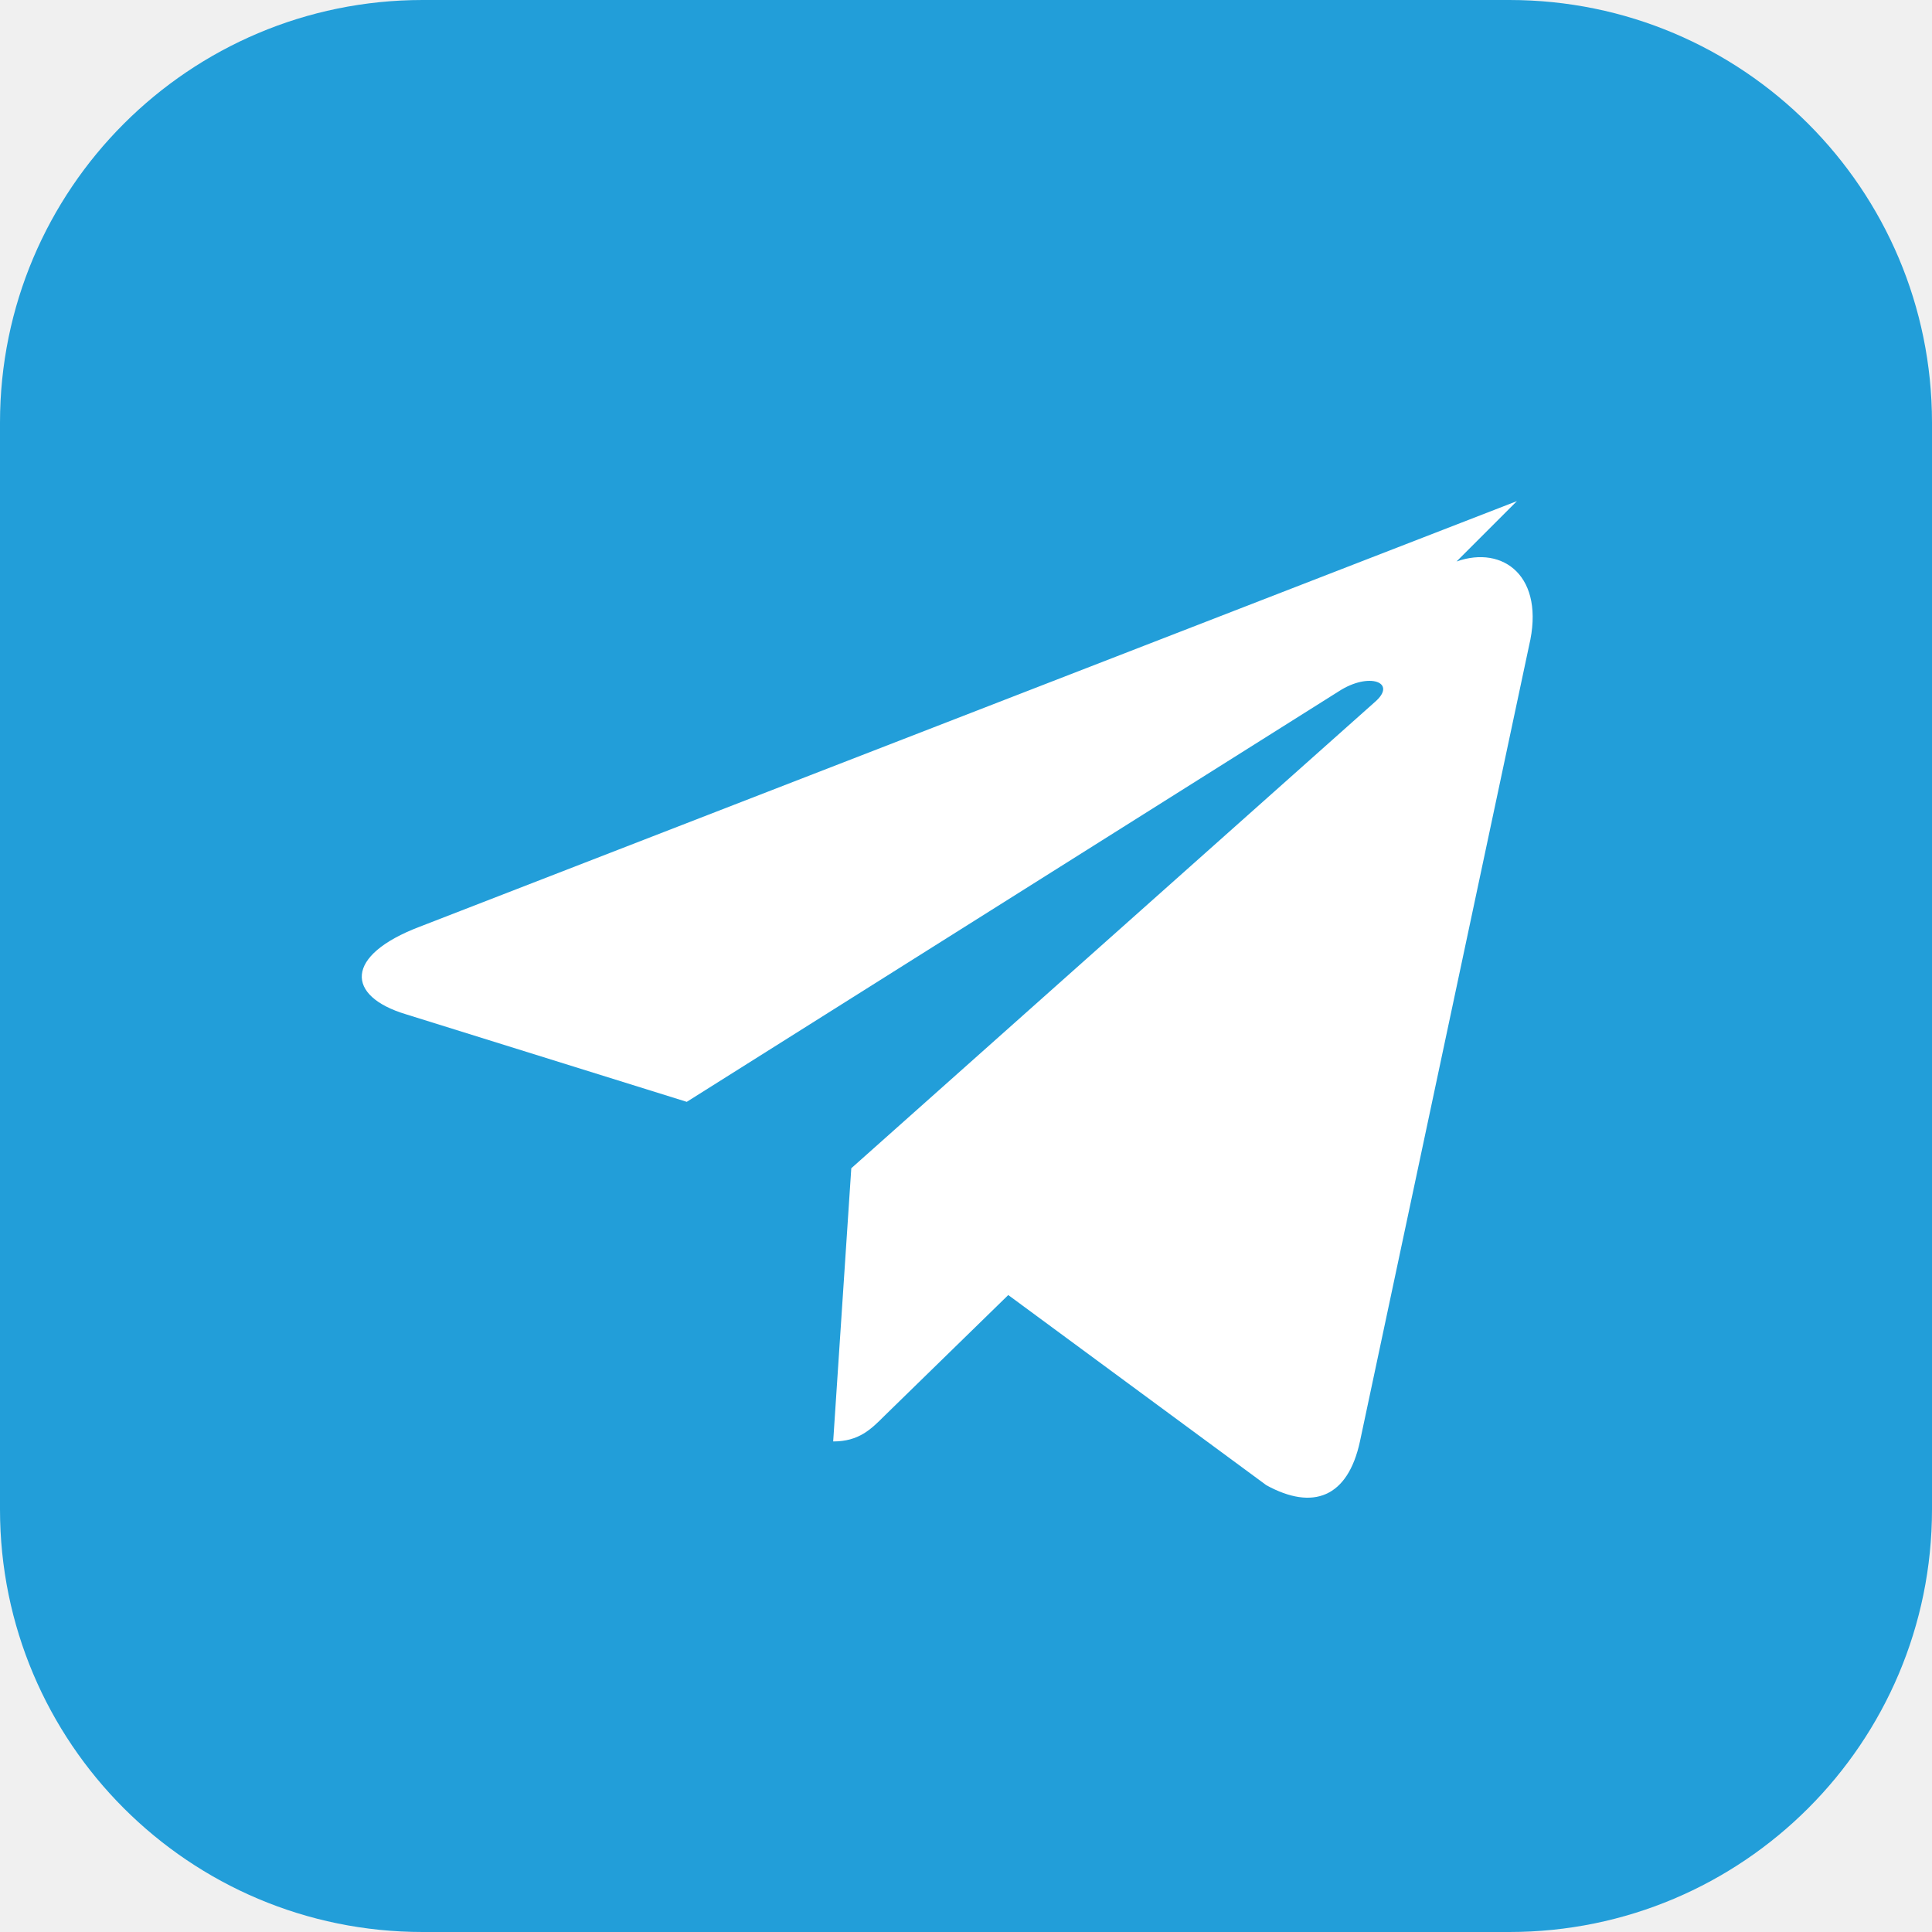
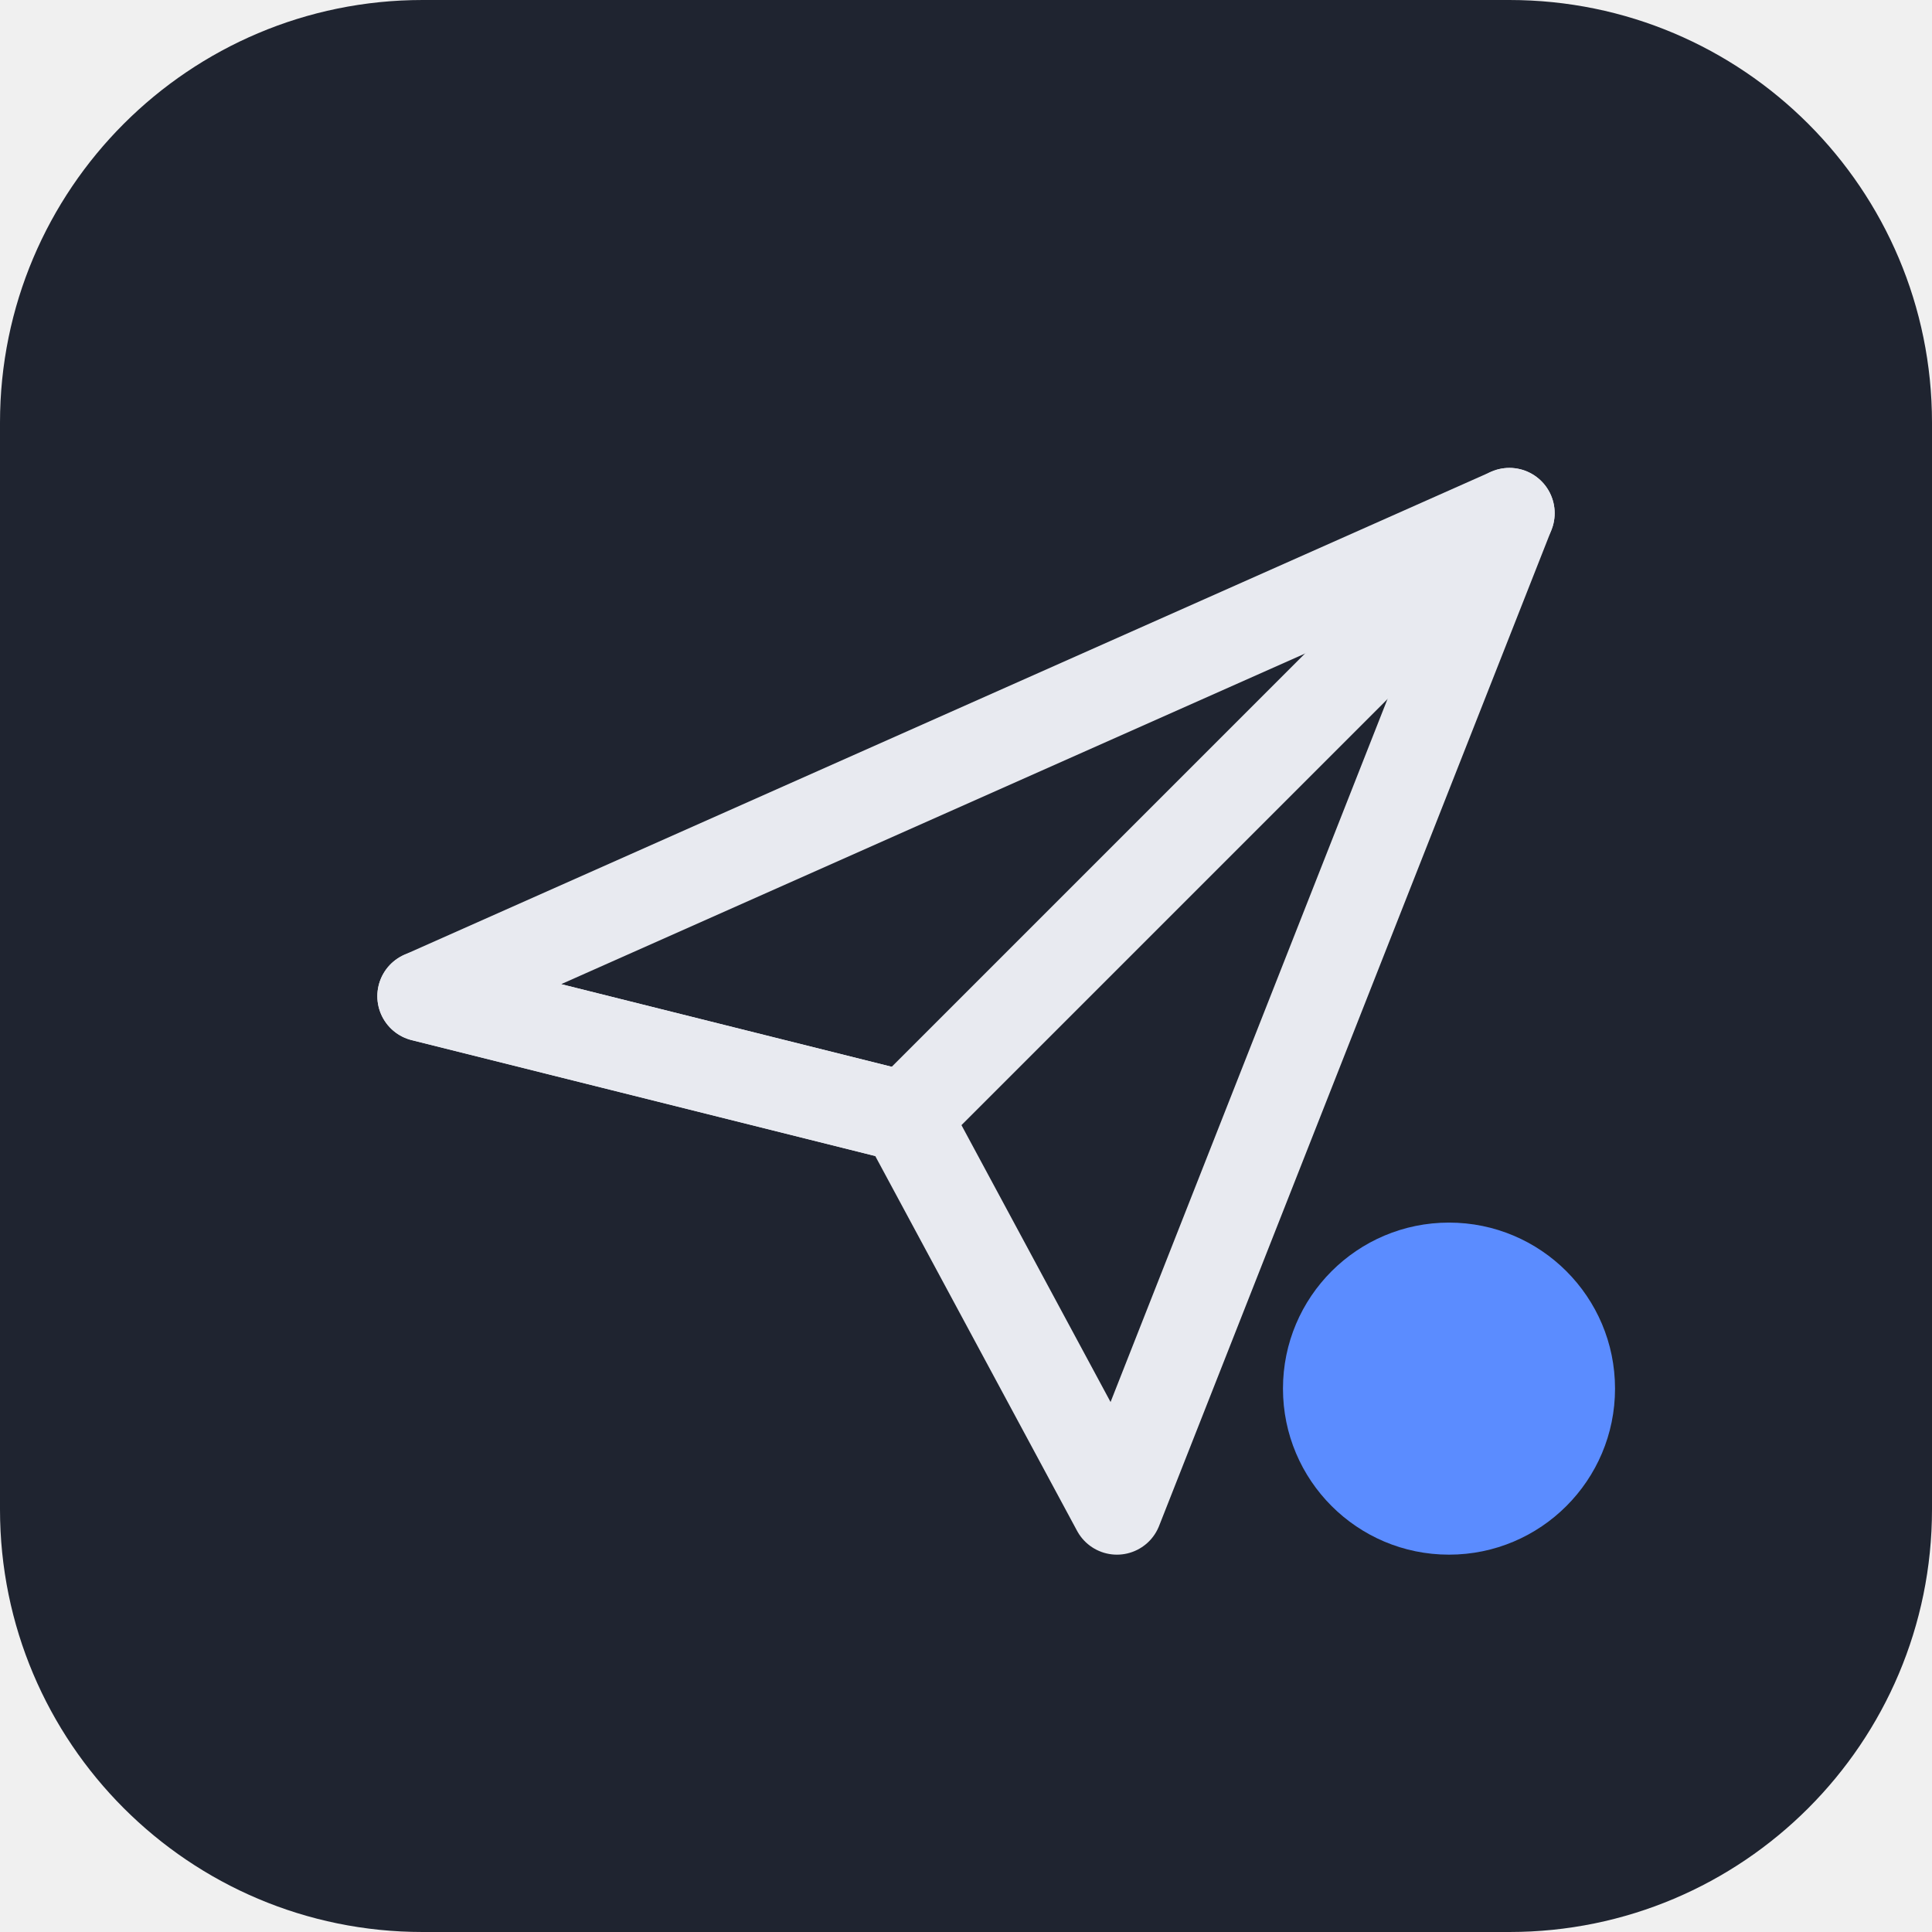
- <svg xmlns="http://www.w3.org/2000/svg" viewBox="0 0 128 128" role="img" aria-label="Telegram">
-   <rect width="128" height="128" rx="28" fill="#229ED9" />
-   <path fill="#fff" d="M100.5 33.2 27.8 61.4c-5 1.9-4.9 4.6-0.9 5.8l18.6 5.8 43.2-27.2c2-1.3 3.9-0.6 2.4 0.7L56.4 77.4l-1.2 18.1c1.7 0 2.5-0.8 3.4-1.7l8.2-8 17.1 12.6c3.1 1.7 5.4 0.8 6.2-2.9l11.2-52.7c1.1-4.6-1.7-6.7-4.8-5.6z" />
+ <svg xmlns="http://www.w3.org/2000/svg" viewBox="0 0 128 128" role="img" aria-label="grokbot-telegram">
+   <rect width="128" height="128" rx="28" fill="#1F2430" />
+   <g fill="none" stroke="#E8EAF0" stroke-width="6" stroke-linejoin="round" stroke-linecap="round">
+     <path d="M28 66 L100 34 L74 100 L60 74 Z" />
+     <path d="M28 66 L60 74" />
+     <path d="M60 74 L100 34" />
+   </g>
+   <circle cx="96" cy="92" r="11" fill="#5B8CFF" />
</svg>
